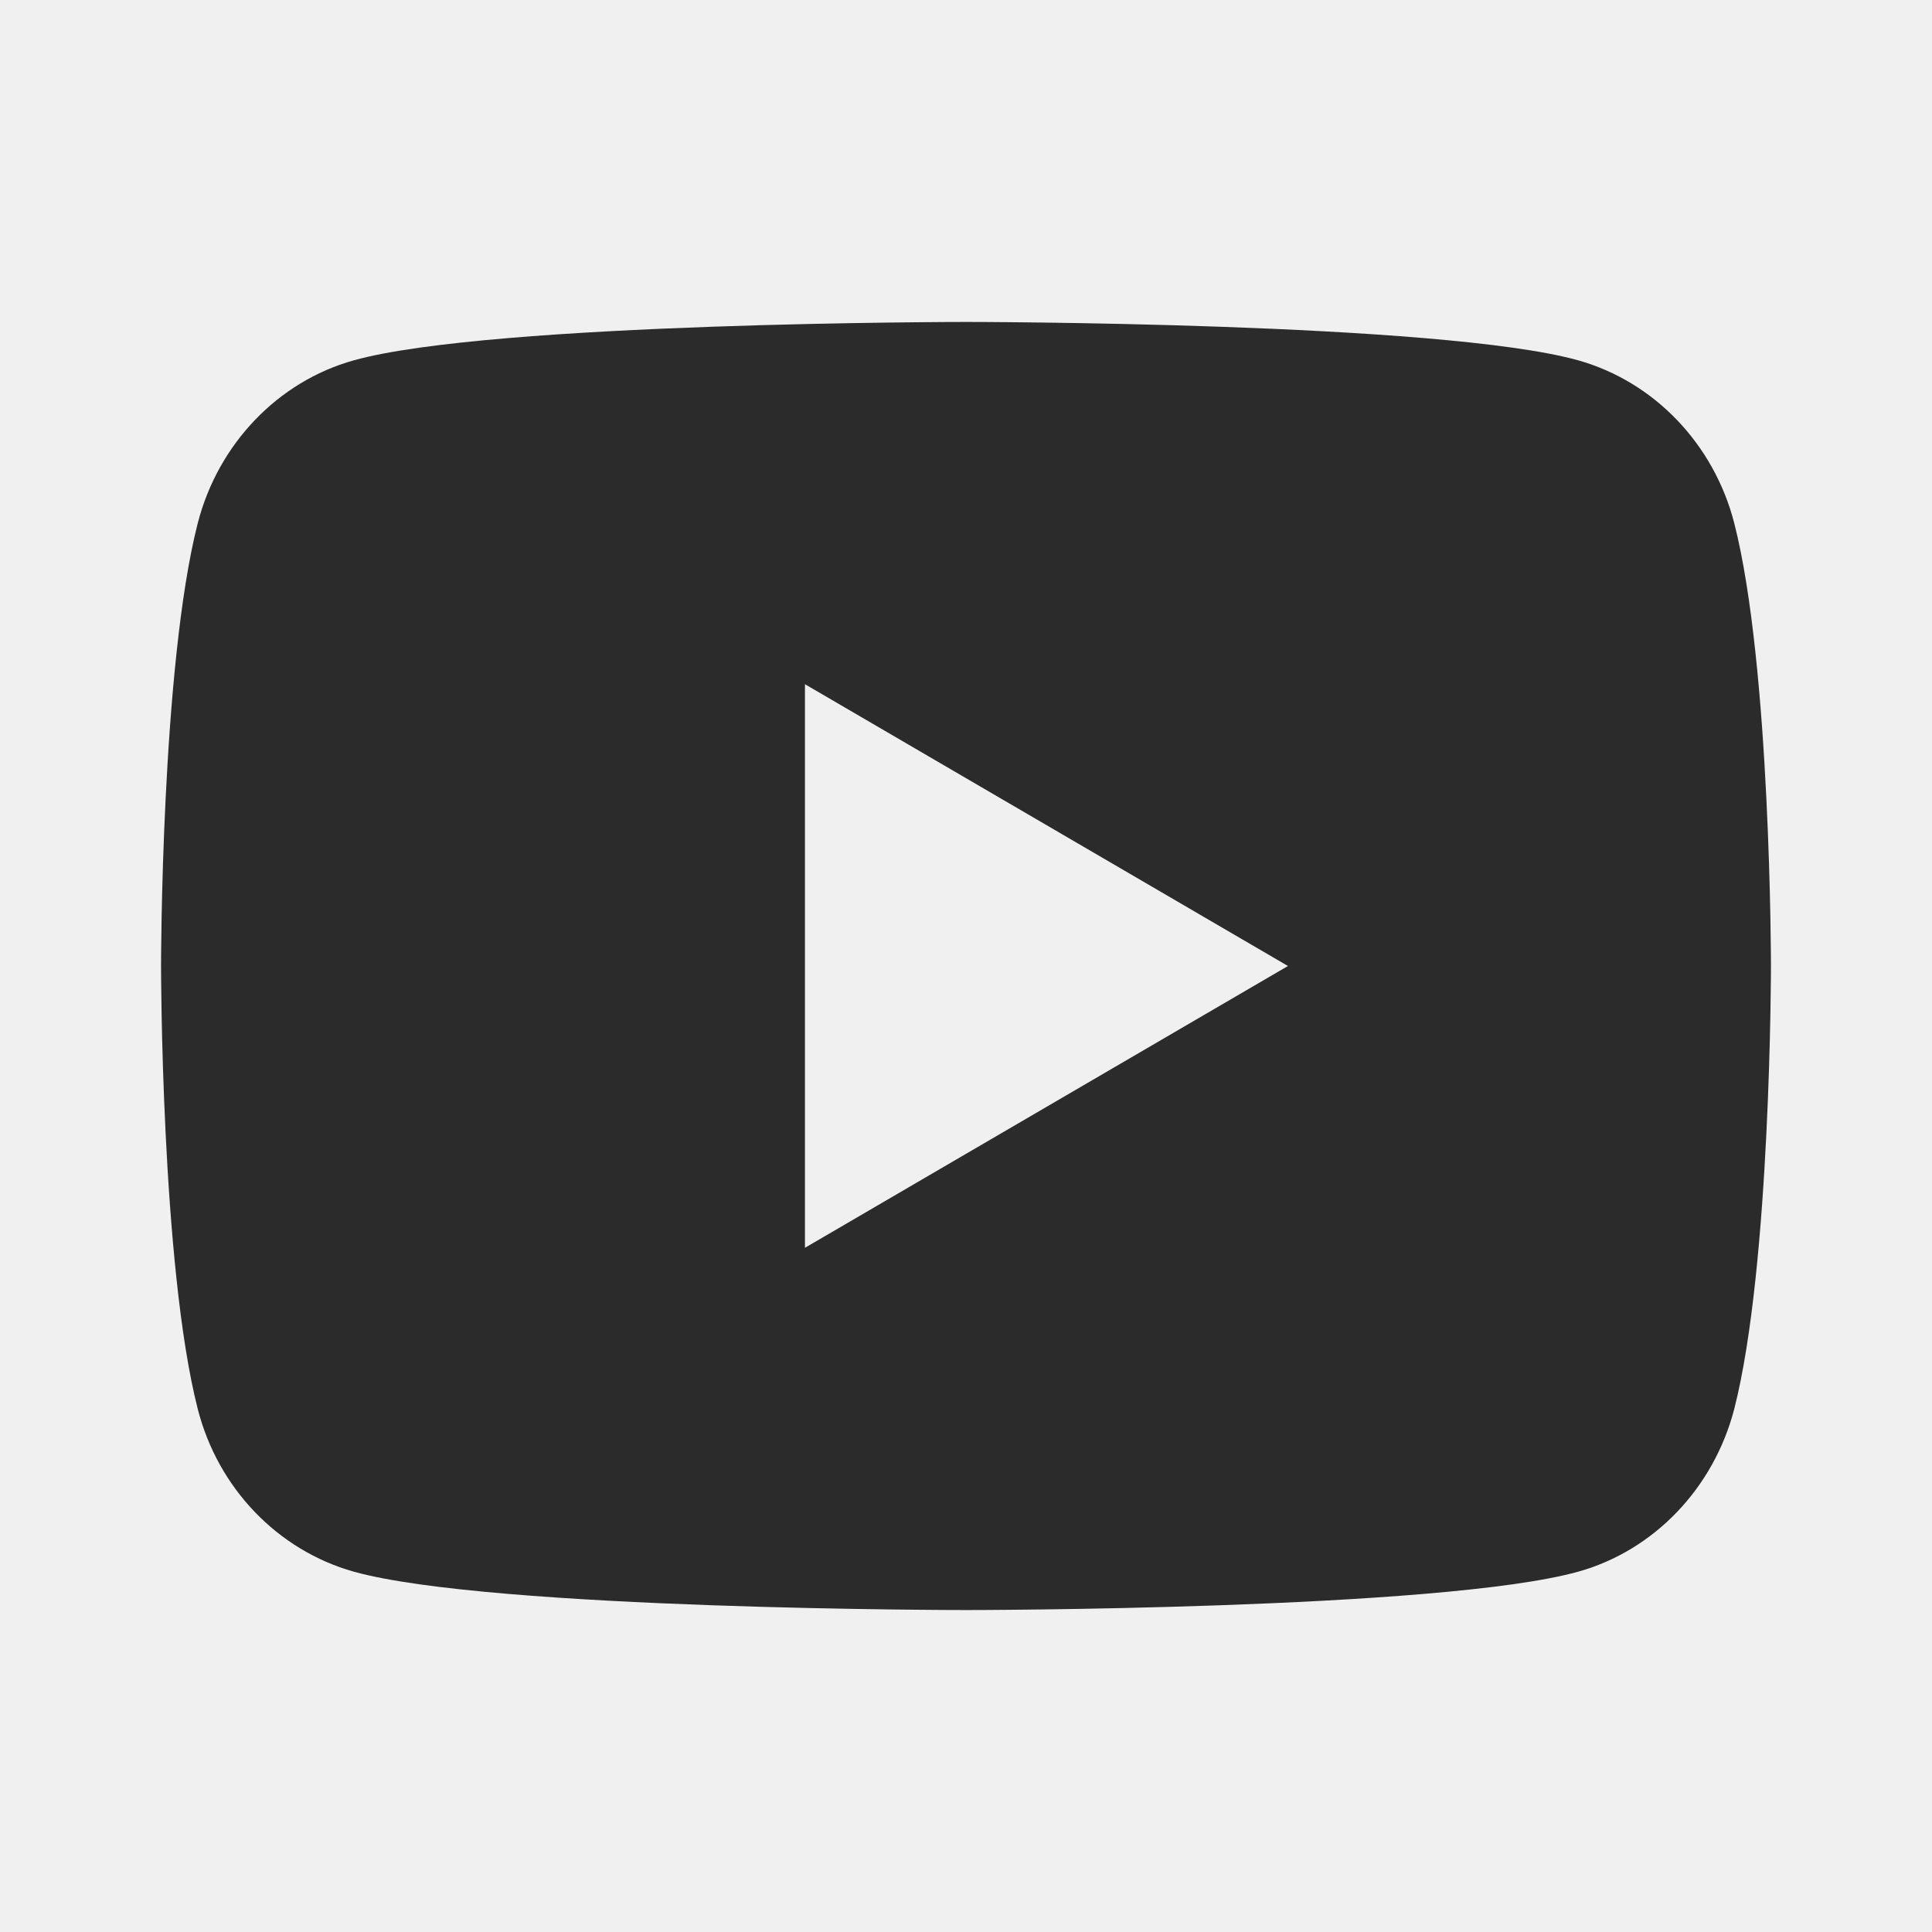
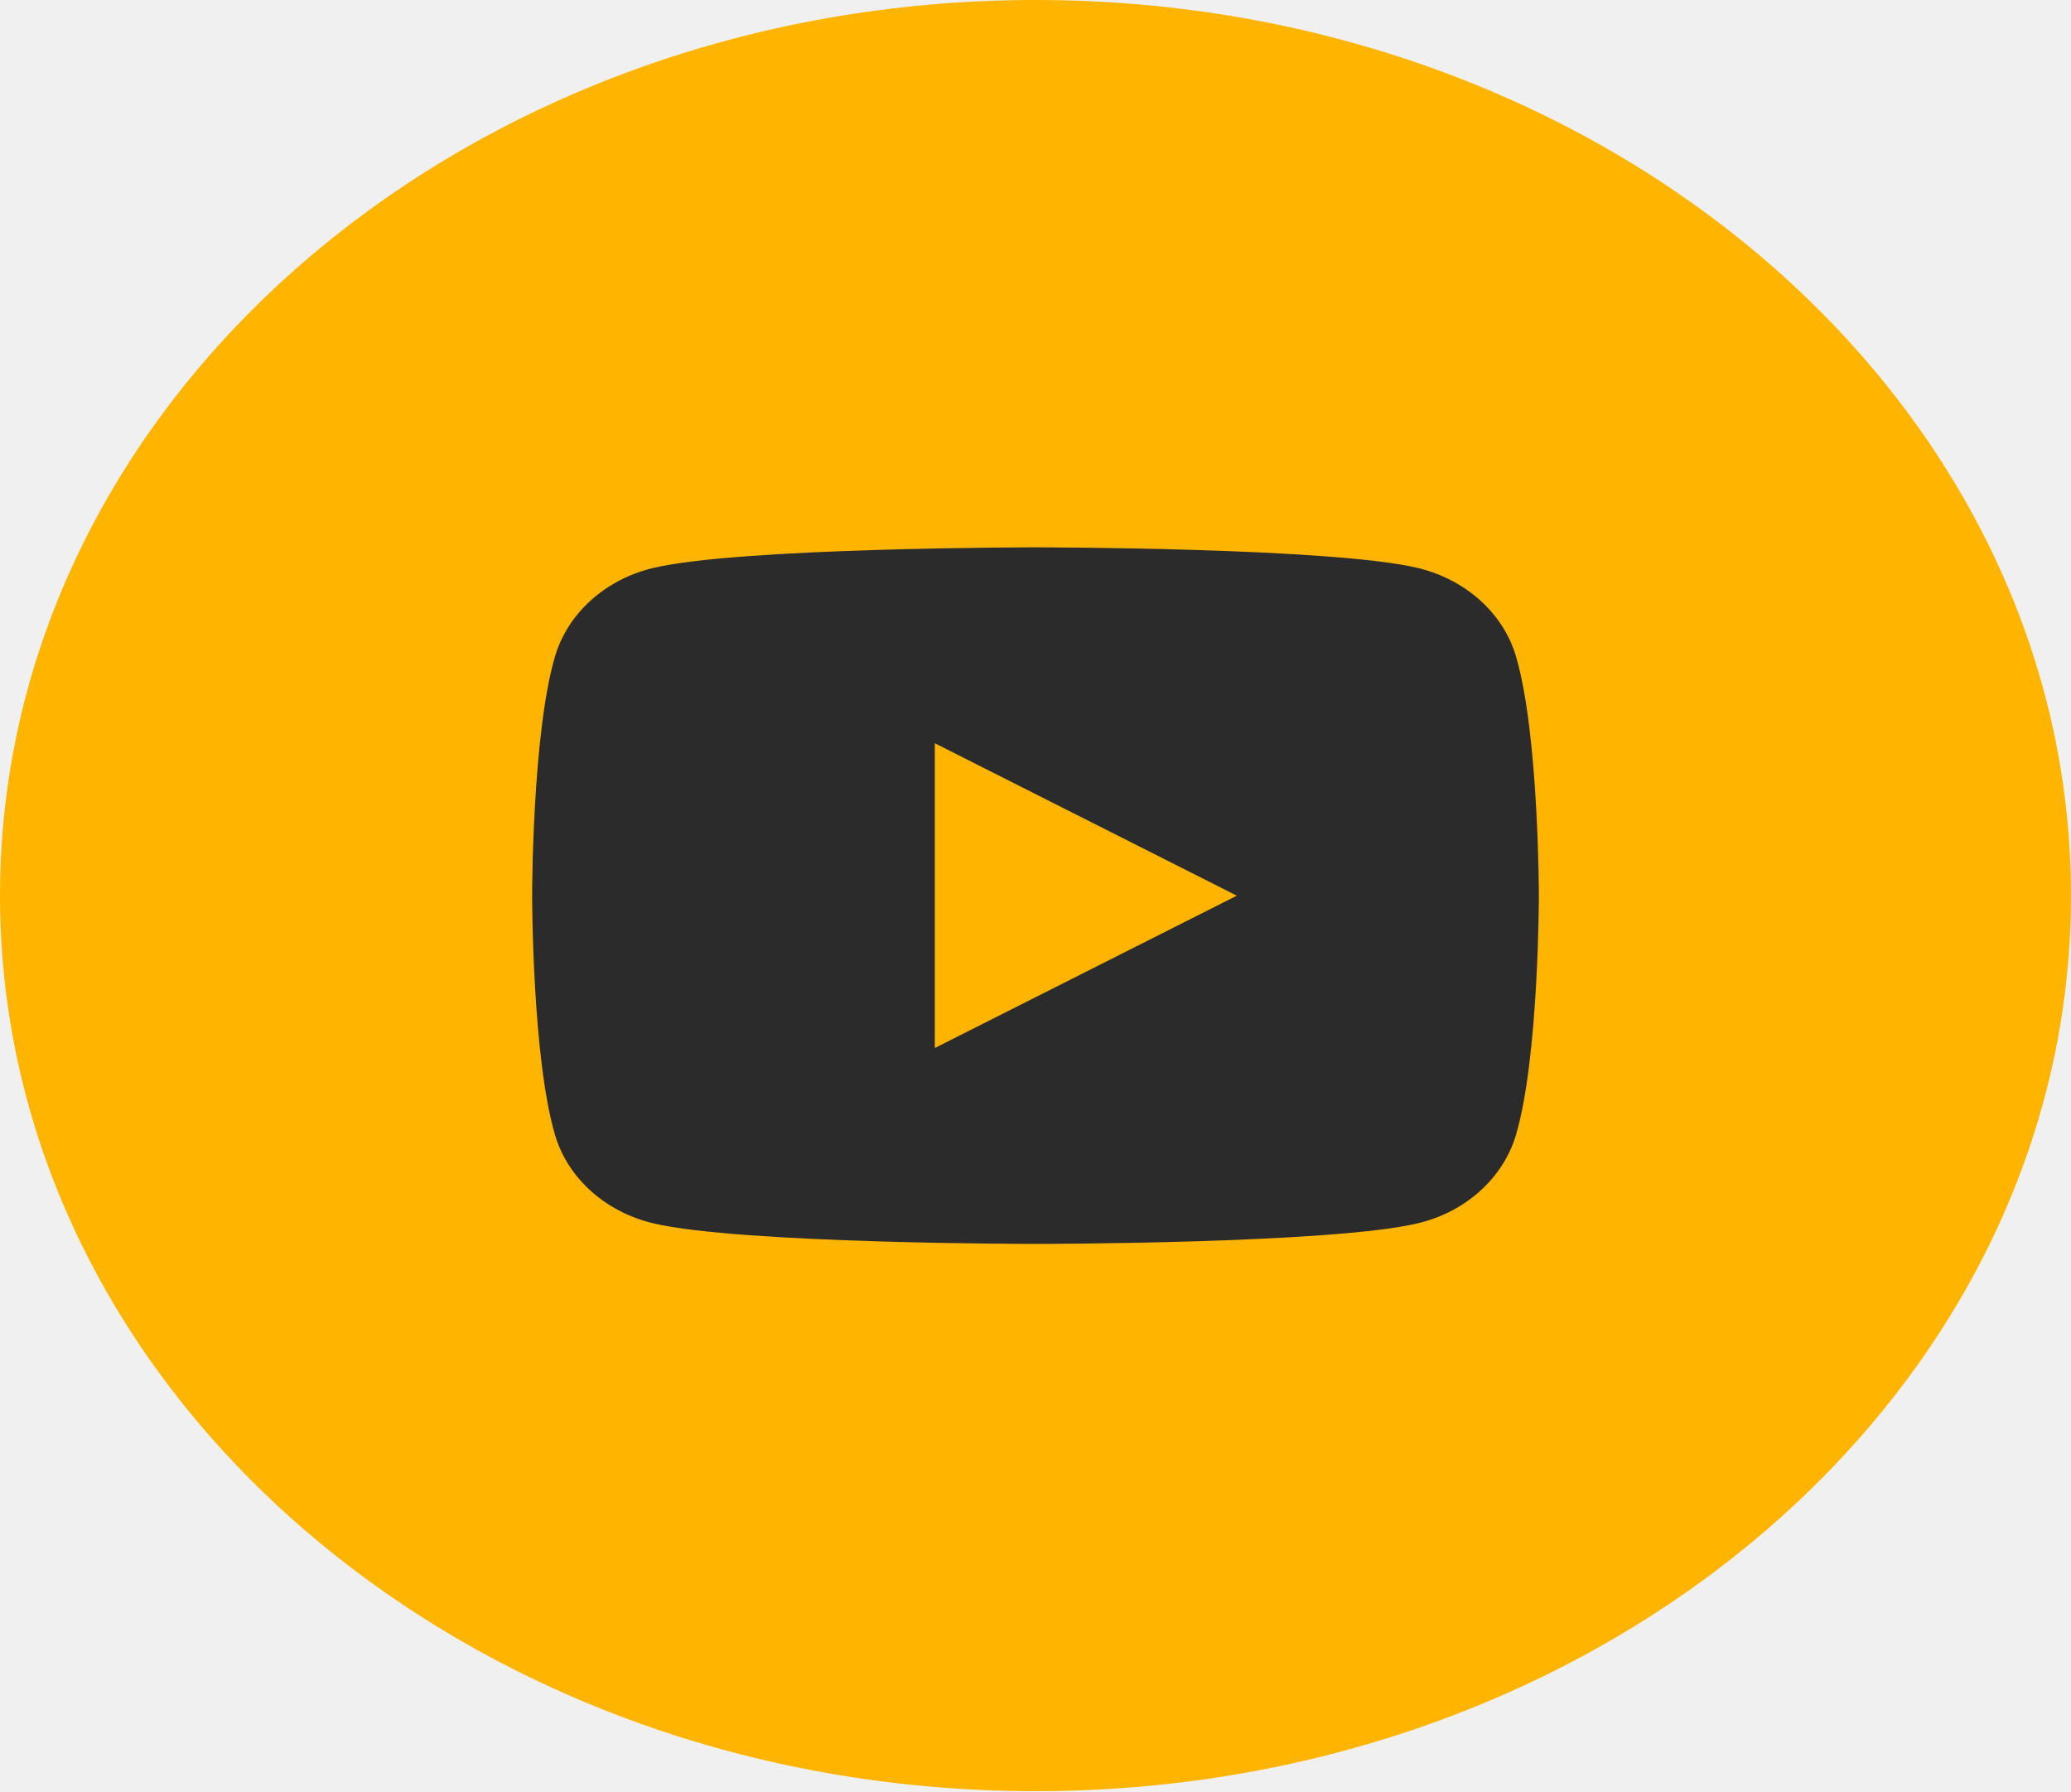
- <svg xmlns="http://www.w3.org/2000/svg" width="14" height="14" viewBox="0 0 14 14" fill="none">
-   <g clip-path="url(#clip0_2_474)">
-     <path d="M12.567 3.791C12.833 4.83 12.833 7 12.833 7C12.833 7 12.833 9.17 12.567 10.21C12.418 10.784 11.985 11.236 11.436 11.389C10.439 11.667 7 11.667 7 11.667C7 11.667 3.562 11.667 2.564 11.389C2.012 11.234 1.579 10.783 1.433 10.21C1.167 9.17 1.167 7 1.167 7C1.167 7 1.167 4.83 1.433 3.791C1.581 3.216 2.015 2.764 2.564 2.611C3.562 2.333 7 2.333 7 2.333C7 2.333 10.439 2.333 11.436 2.611C11.987 2.766 12.42 3.218 12.567 3.791ZM5.833 9.042L9.333 7L5.833 4.958V9.042Z" fill="#2B2B2B" />
-   </g>
+ <svg xmlns="http://www.w3.org/2000/svg" width="24.986" height="21.608" viewBox="0 0 24.986 21.608" fill="none">
  <defs>
-     <clipPath id="clip0_2_474">
-       <rect width="14" height="14" fill="white" />
+     <clipPath id="clip2_6916">
+       <rect id="Icons-Youtube" width="14.575" height="12.605" transform="translate(5.205078 4.502441)" fill="white" fill-opacity="0" />
    </clipPath>
  </defs>
+   <ellipse id="Ellipse 9" cx="12.493" cy="10.804" rx="12.493" ry="10.804" fill="#FFB400" fill-opacity="1" />
+   <rect id="Icons-Youtube" width="14.575" height="12.605" transform="translate(5.205078 4.502441)" fill="#FFFFFF" fill-opacity="0" />
+   <rect id="Icons-Youtube" width="14.575" height="12.605" transform="translate(5.205078 4.502441)" fill="#FFFFFF" fill-opacity="0" />
+   <rect id="Icons-Youtube" width="14.575" height="12.605" transform="translate(5.205078 4.502441)" fill="#FFFFFF" fill-opacity="0" />
+   <g clip-path="url(#clip2_6916)">
+     <path id="Vector" d="M18.289 7.915C18.566 8.851 18.566 10.805 18.566 10.805C18.566 10.805 18.566 12.758 18.289 13.694C18.134 14.212 17.683 14.619 17.111 14.756C16.074 15.006 12.493 15.006 12.493 15.006C12.493 15.006 8.914 15.006 7.875 14.756C7.3 14.617 6.85 14.21 6.697 13.694C6.42 12.758 6.42 10.805 6.42 10.805C6.42 10.805 6.42 8.851 6.697 7.915C6.852 7.397 7.303 6.991 7.875 6.853C8.914 6.603 12.493 6.603 12.493 6.603C12.493 6.603 16.074 6.603 17.111 6.853C17.686 6.993 18.136 7.399 18.289 7.915ZM11.278 12.643L14.922 10.805L11.278 8.966L11.278 12.643Z" fill="#2B2B2B" fill-opacity="1" fill-rule="nonzero" />
+   </g>
</svg>
